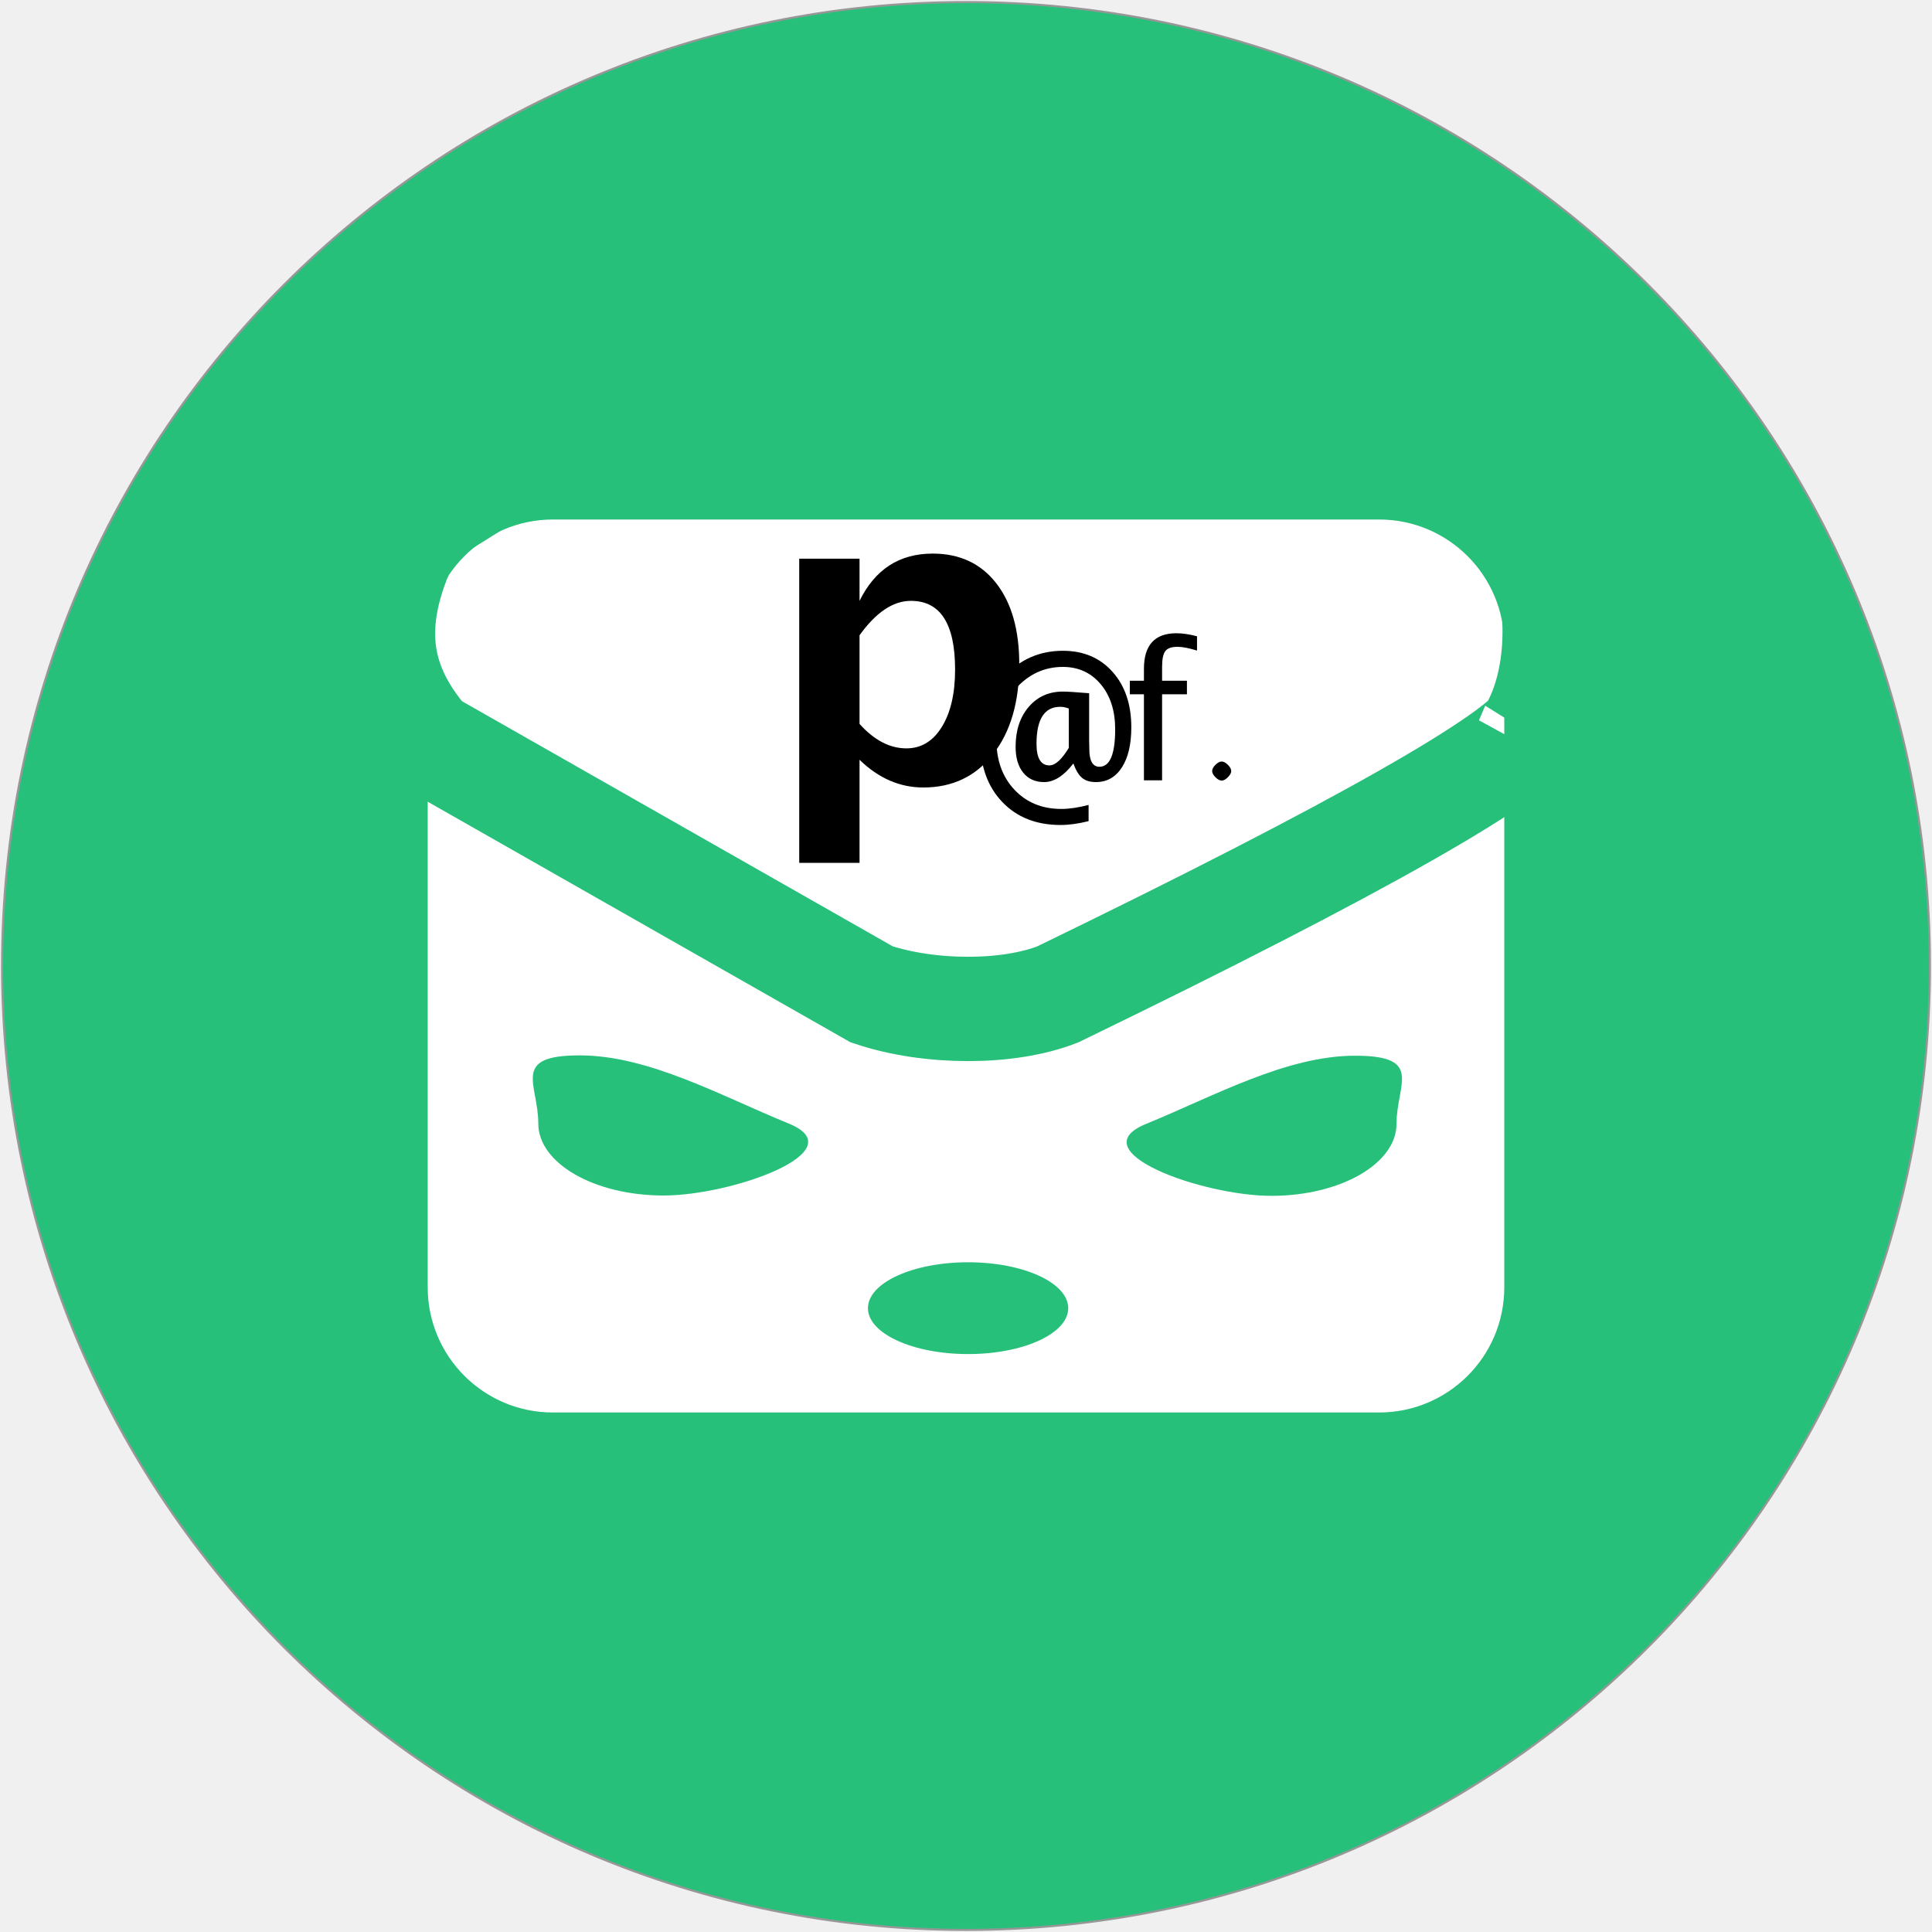
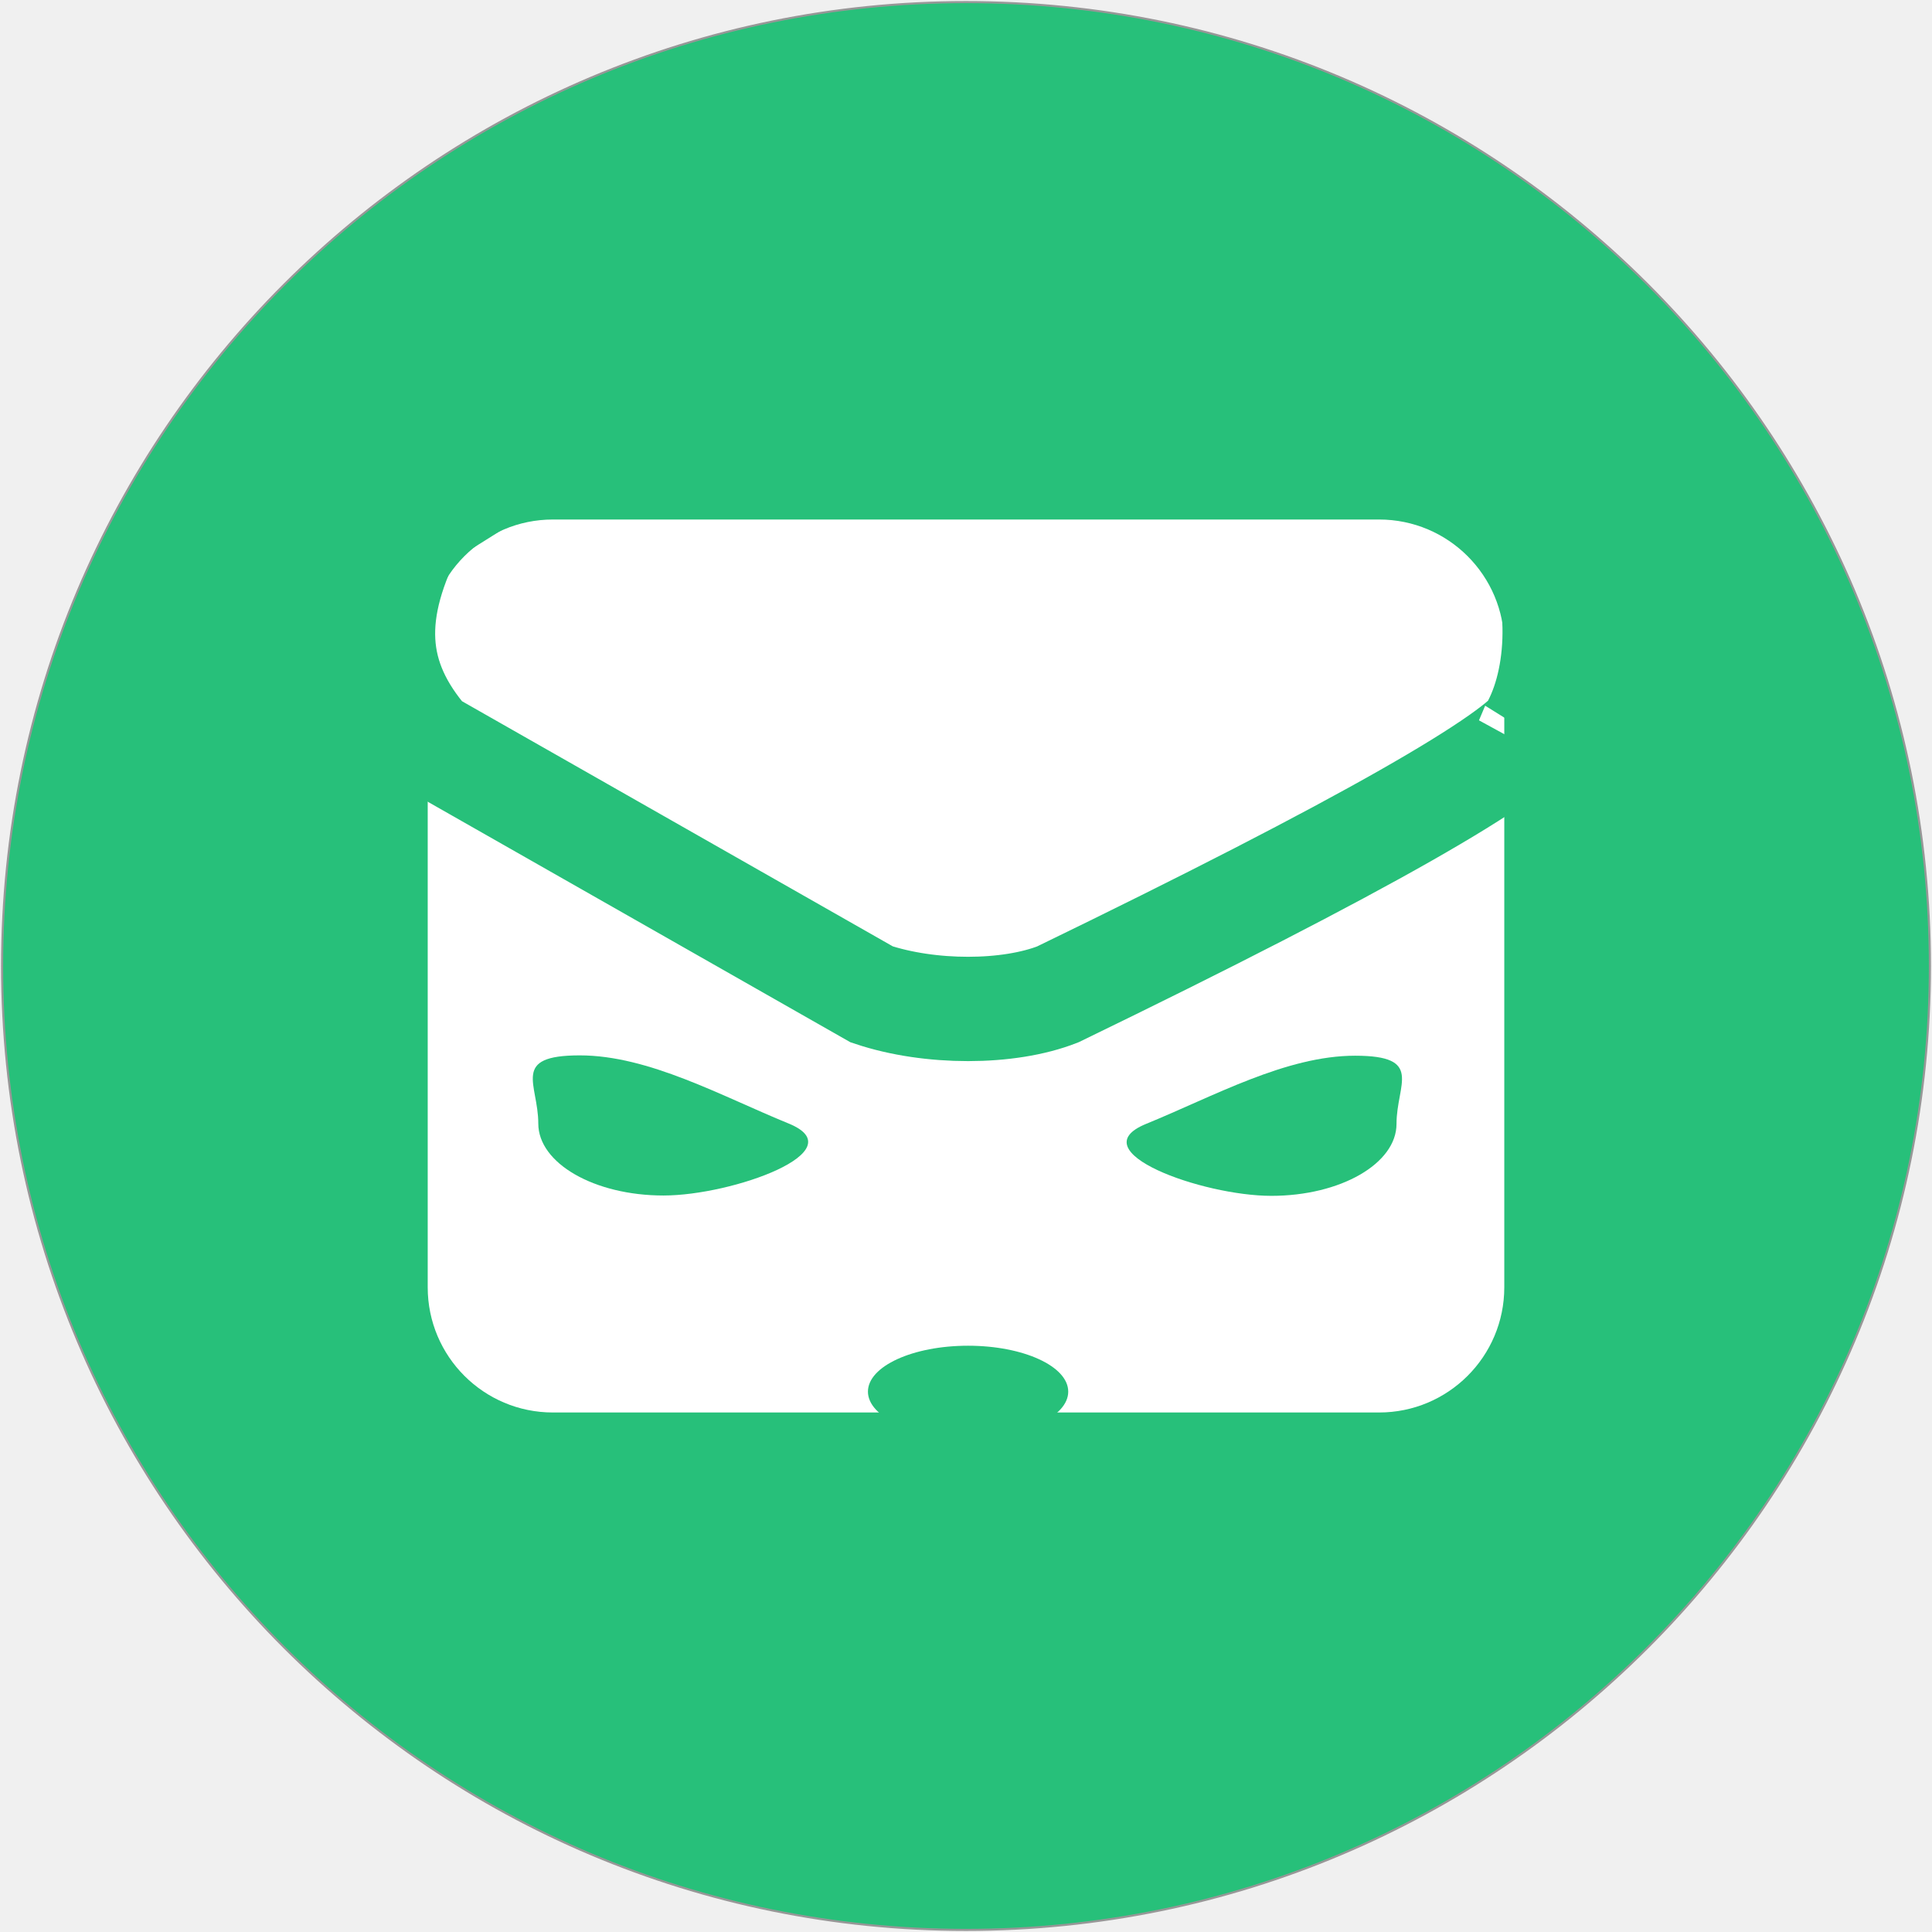
<svg xmlns="http://www.w3.org/2000/svg" width="926px" height="926px" viewBox="0 0 926 926" version="1.1">
  <defs />
  <g id="Page-1" stroke="none" stroke-width="1" fill="none" fill-rule="evenodd">
    <g id="icon" transform="translate(1, 1)">
      <circle id="Oval" stroke="#979797" fill="#27C07A" cx="462" cy="462" r="462" />
      <rect id="Rectangle" fill="#FFFFFF" x="204" y="248" width="516" height="428" rx="60" />
      <path d="M198.262,249.354 C175.722,292.332 177.259,323.723 204.159,354.588 L416.815,475.602 C444.713,484.933 482.359,484.9 506.015,475.592 C578.3,440.535 633.915,411.934 672.742,389.863 C691.867,378.991 706.793,369.774 717.409,362.312 C722.37,358.824 726.278,355.796 729.077,353.31 C730.247,352.27 731.158,351.383 731.794,350.684 C732.108,350.341 732.203,350.218 732.08,350.416 C738.961,339.409 743.441,323.727 744.071,306.028 C744.728,287.561 741.226,267.924 733.273,248.375 L502.162,94.725 L502.039,94.64 C487.105,84.453 460.296,84.453 445.363,94.64 L444.956,94.918 L198.262,249.354 Z" id="Rectangle-2" stroke="#27C07A" stroke-width="50" />
-       <path d="M555.984,331.779 L555.984,373 L547.283,373 L547.283,331.779 L540.516,331.779 L540.516,325.275 L547.283,325.275 L547.283,319.562 C547.283,308.195 552.469,302.512 562.84,302.512 C565.74,302.512 569.036,302.995 572.728,303.962 L572.728,310.817 C568.831,309.616 565.711,309.016 563.367,309.016 C560.525,309.016 558.584,309.697 557.544,311.059 C556.504,312.421 555.984,314.948 555.984,318.64 L555.984,325.275 L567.894,325.275 L567.894,331.779 L555.984,331.779 Z M589.119,368.562 C589.119,369.47 588.584,370.458 587.515,371.528 C586.446,372.597 585.457,373.132 584.549,373.132 C583.611,373.132 582.615,372.597 581.561,371.528 C580.506,370.458 579.979,369.47 579.979,368.562 C579.979,367.624 580.506,366.628 581.561,365.573 C582.615,364.519 583.611,363.991 584.549,363.991 C585.457,363.991 586.446,364.519 587.515,365.573 C588.584,366.628 589.119,367.624 589.119,368.562 Z" id="f." fill="#000000" />
-       <path d="M382.066,412.574 L382.066,266.773 L410.973,266.773 L410.973,286.988 C418.395,271.884 430.081,264.332 446.031,264.332 C458.922,264.332 469.062,269.052 476.451,278.492 C483.841,287.932 487.535,300.92 487.535,317.457 C487.535,335.426 483.369,349.749 475.035,360.426 C466.702,371.103 455.537,376.441 441.539,376.441 C430.276,376.441 420.087,372.014 410.973,363.16 L410.973,412.574 L382.066,412.574 Z M410.973,345.973 C418.004,353.785 425.491,357.691 433.434,357.691 C440.53,357.691 446.194,354.257 450.426,347.389 C454.658,340.52 456.773,331.357 456.773,319.898 C456.773,297.958 449.71,286.988 435.582,286.988 C427.053,286.988 418.85,292.49 410.973,303.492 L410.973,345.973 Z" id="p" fill="#000000" />
-       <path d="M520.756,384.789 L520.756,392.567 C515.834,393.798 511.352,394.413 507.309,394.413 C495.707,394.413 486.398,390.736 479.381,383.383 C472.365,376.029 468.856,366.288 468.856,354.159 C468.856,341.913 472.65,331.645 480.238,323.354 C487.826,315.062 497.23,310.917 508.451,310.917 C518.295,310.917 526.22,314.279 532.226,321.002 C538.231,327.726 541.234,336.596 541.234,347.611 C541.234,355.756 539.726,362.165 536.708,366.837 C533.69,371.51 529.545,373.847 524.271,373.847 C521.488,373.847 519.291,373.188 517.68,371.869 C516.068,370.551 514.662,368.236 513.461,364.926 C508.891,370.873 504.218,373.847 499.442,373.847 C495.194,373.847 491.855,372.345 489.423,369.342 C486.991,366.339 485.775,362.201 485.775,356.928 C485.775,349.076 487.87,342.704 492.06,337.812 C496.249,332.919 501.698,330.473 508.407,330.473 C510.575,330.473 514.779,330.736 521.02,331.264 L521.02,353.896 L521.107,357.982 C521.107,363.666 522.719,366.508 525.941,366.508 C530.98,366.508 533.5,360.517 533.5,348.534 C533.5,339.657 531.186,332.458 526.557,326.935 C521.928,321.413 515.878,318.651 508.407,318.651 C499.647,318.651 492.155,322.079 485.929,328.935 C479.704,335.79 476.591,344.037 476.591,353.676 C476.591,363.461 479.477,371.415 485.248,377.538 C491.02,383.661 498.505,386.723 507.704,386.723 C511.542,386.723 515.893,386.078 520.756,384.789 Z M511.264,338.603 C509.857,338.046 508.51,337.768 507.221,337.768 C499.603,337.768 495.795,343.671 495.795,355.478 C495.795,362.392 497.86,365.849 501.991,365.849 C504.774,365.849 507.865,363.051 511.264,357.455 L511.264,338.603 Z" id="@" fill="#000000" />
      <path d="M317,572 C350.137,572 409.295,550.674 377,537.5 C344.705,524.326 309.988,504.837 276.851,504.837 C243.714,504.837 257,518.446 257,537.5 C257,556.554 283.863,572 317,572 Z" id="Oval-2" fill="#27C07A" />
      <path d="M601.631,572.163 C634.768,572.163 693.926,550.837 661.631,537.663 C629.336,524.489 594.619,505 561.482,505 C528.345,505 541.631,518.609 541.631,537.663 C541.631,556.717 568.494,572.163 601.631,572.163 Z" id="Oval-2" fill="#27C07A" transform="translate(604.9878, 538.5814) scale(-1, 1) translate(-604.9878, -538.5814) " />
-       <ellipse id="Oval-3" fill="#27C07A" cx="463" cy="626" rx="48" ry="22" />
+       <ellipse id="Oval-3" fill="#27C07A" cx="463" cy="666" rx="48" ry="22" />
    </g>
  </g>
</svg>
